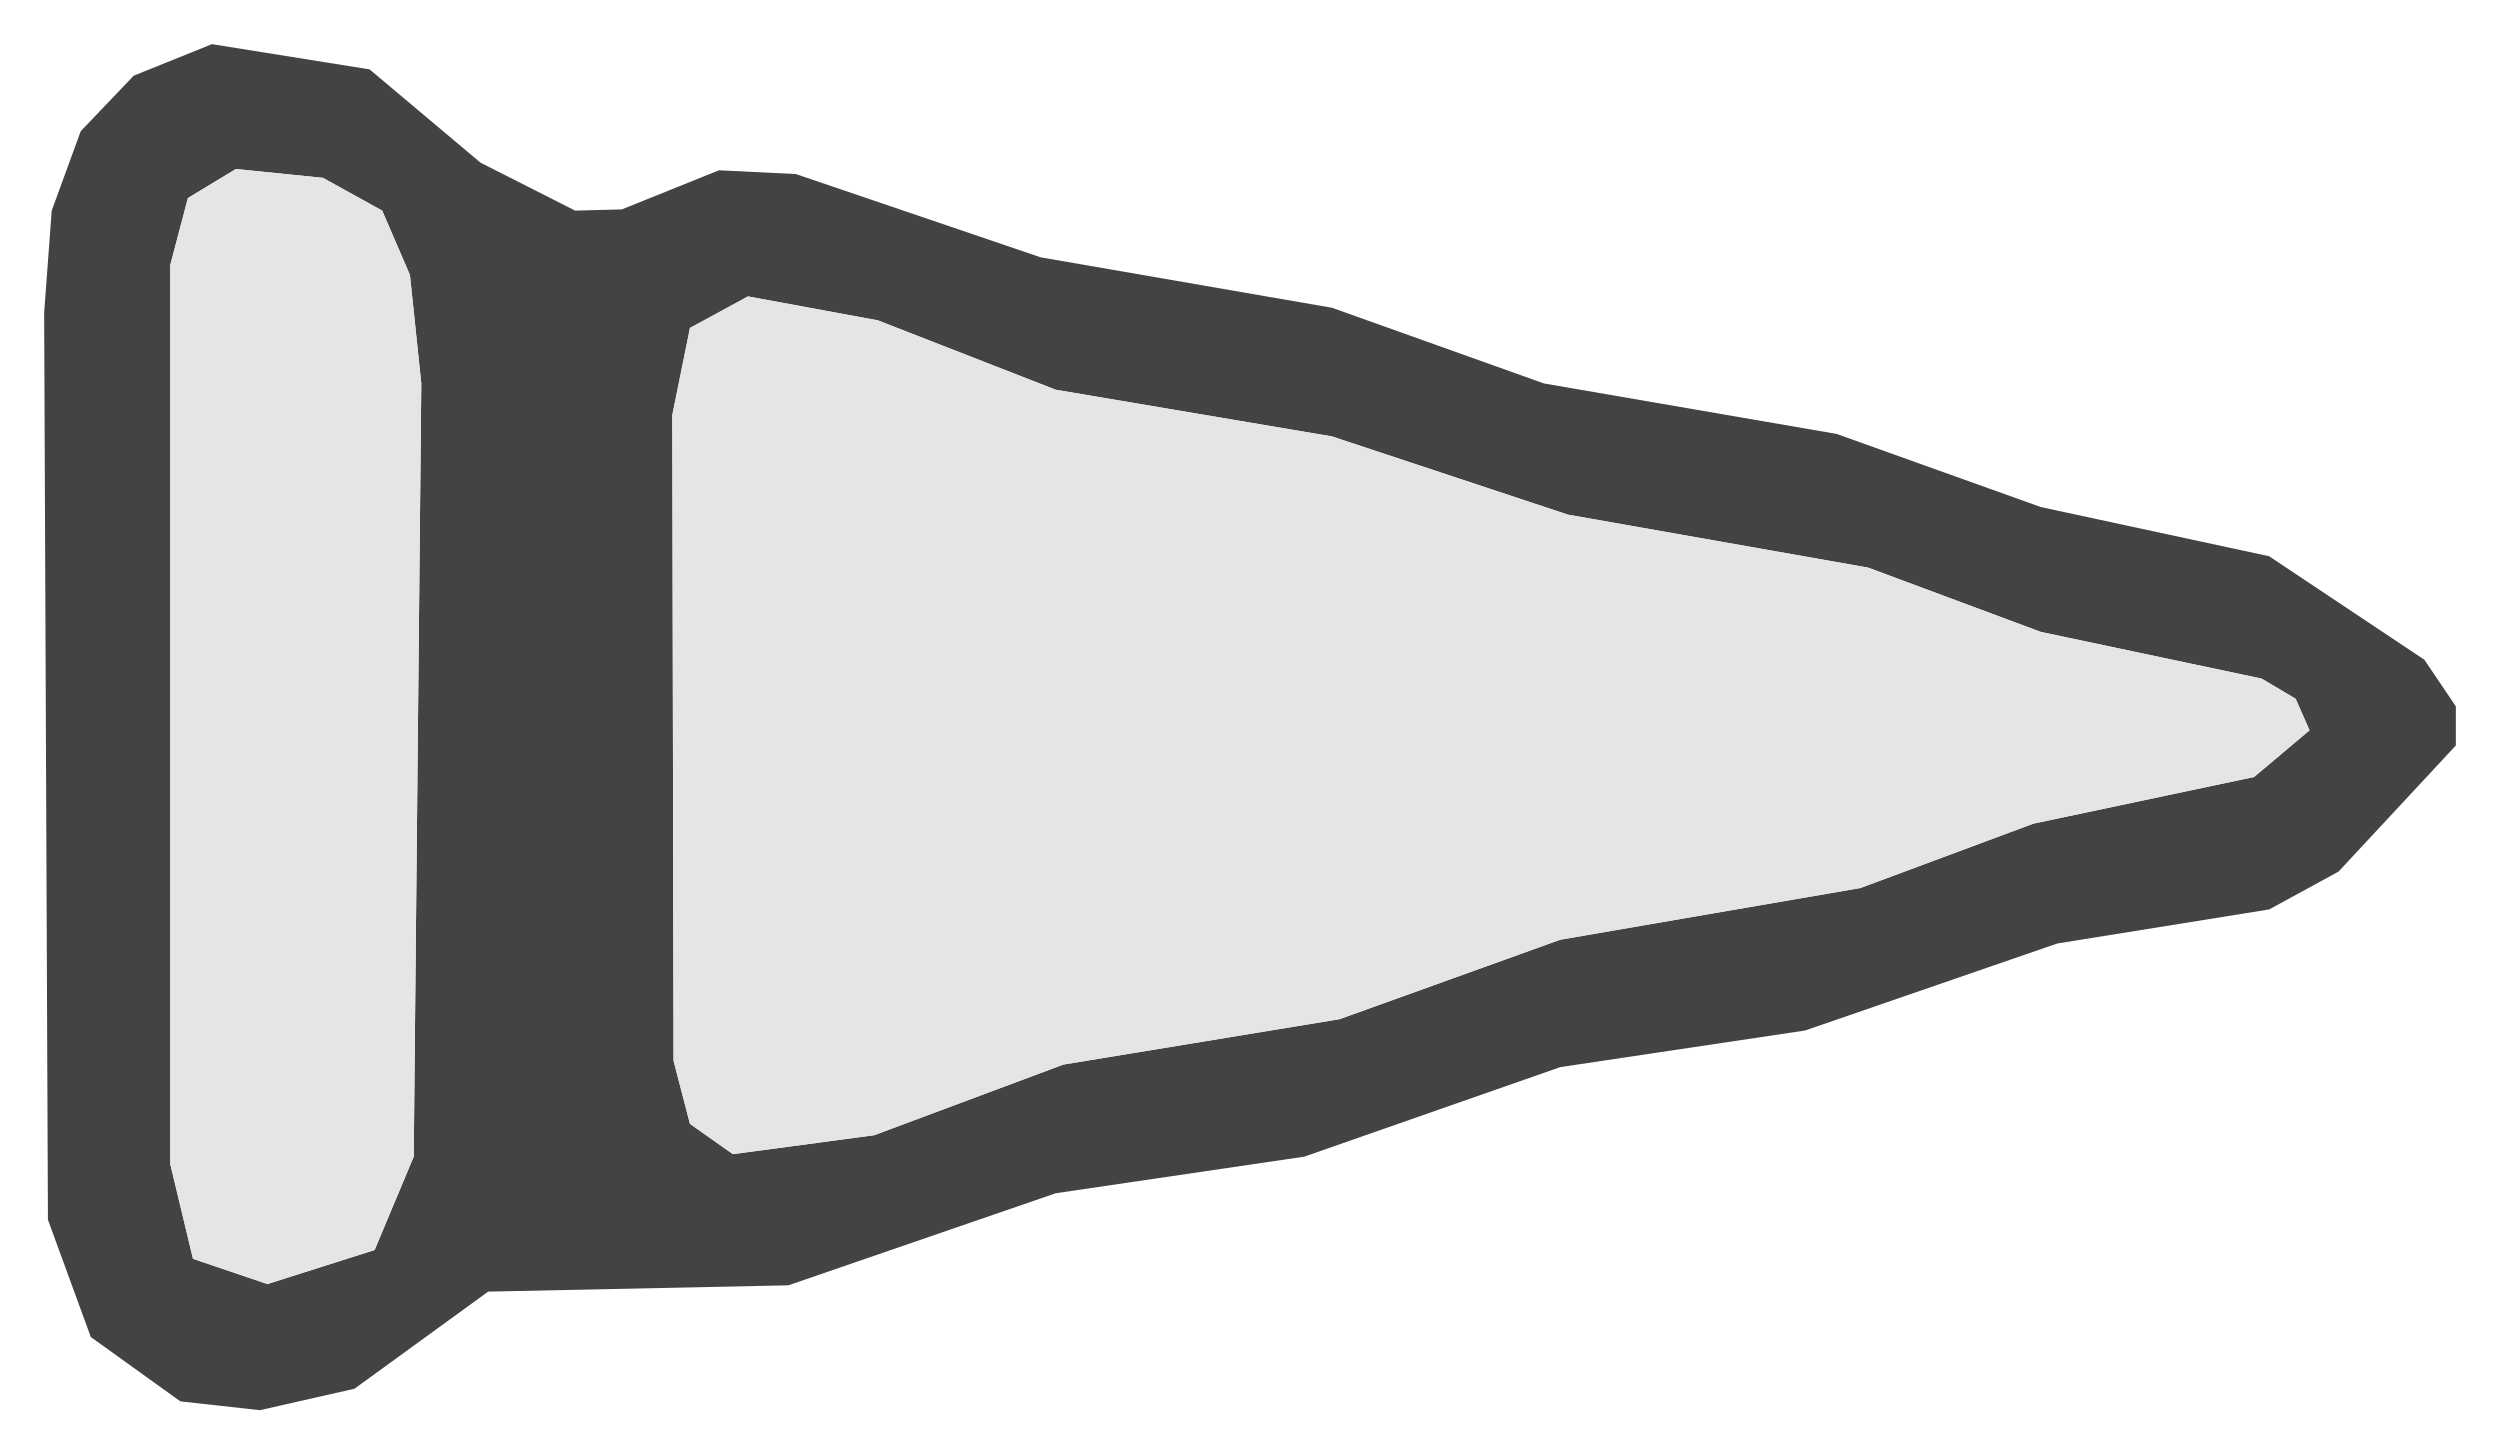
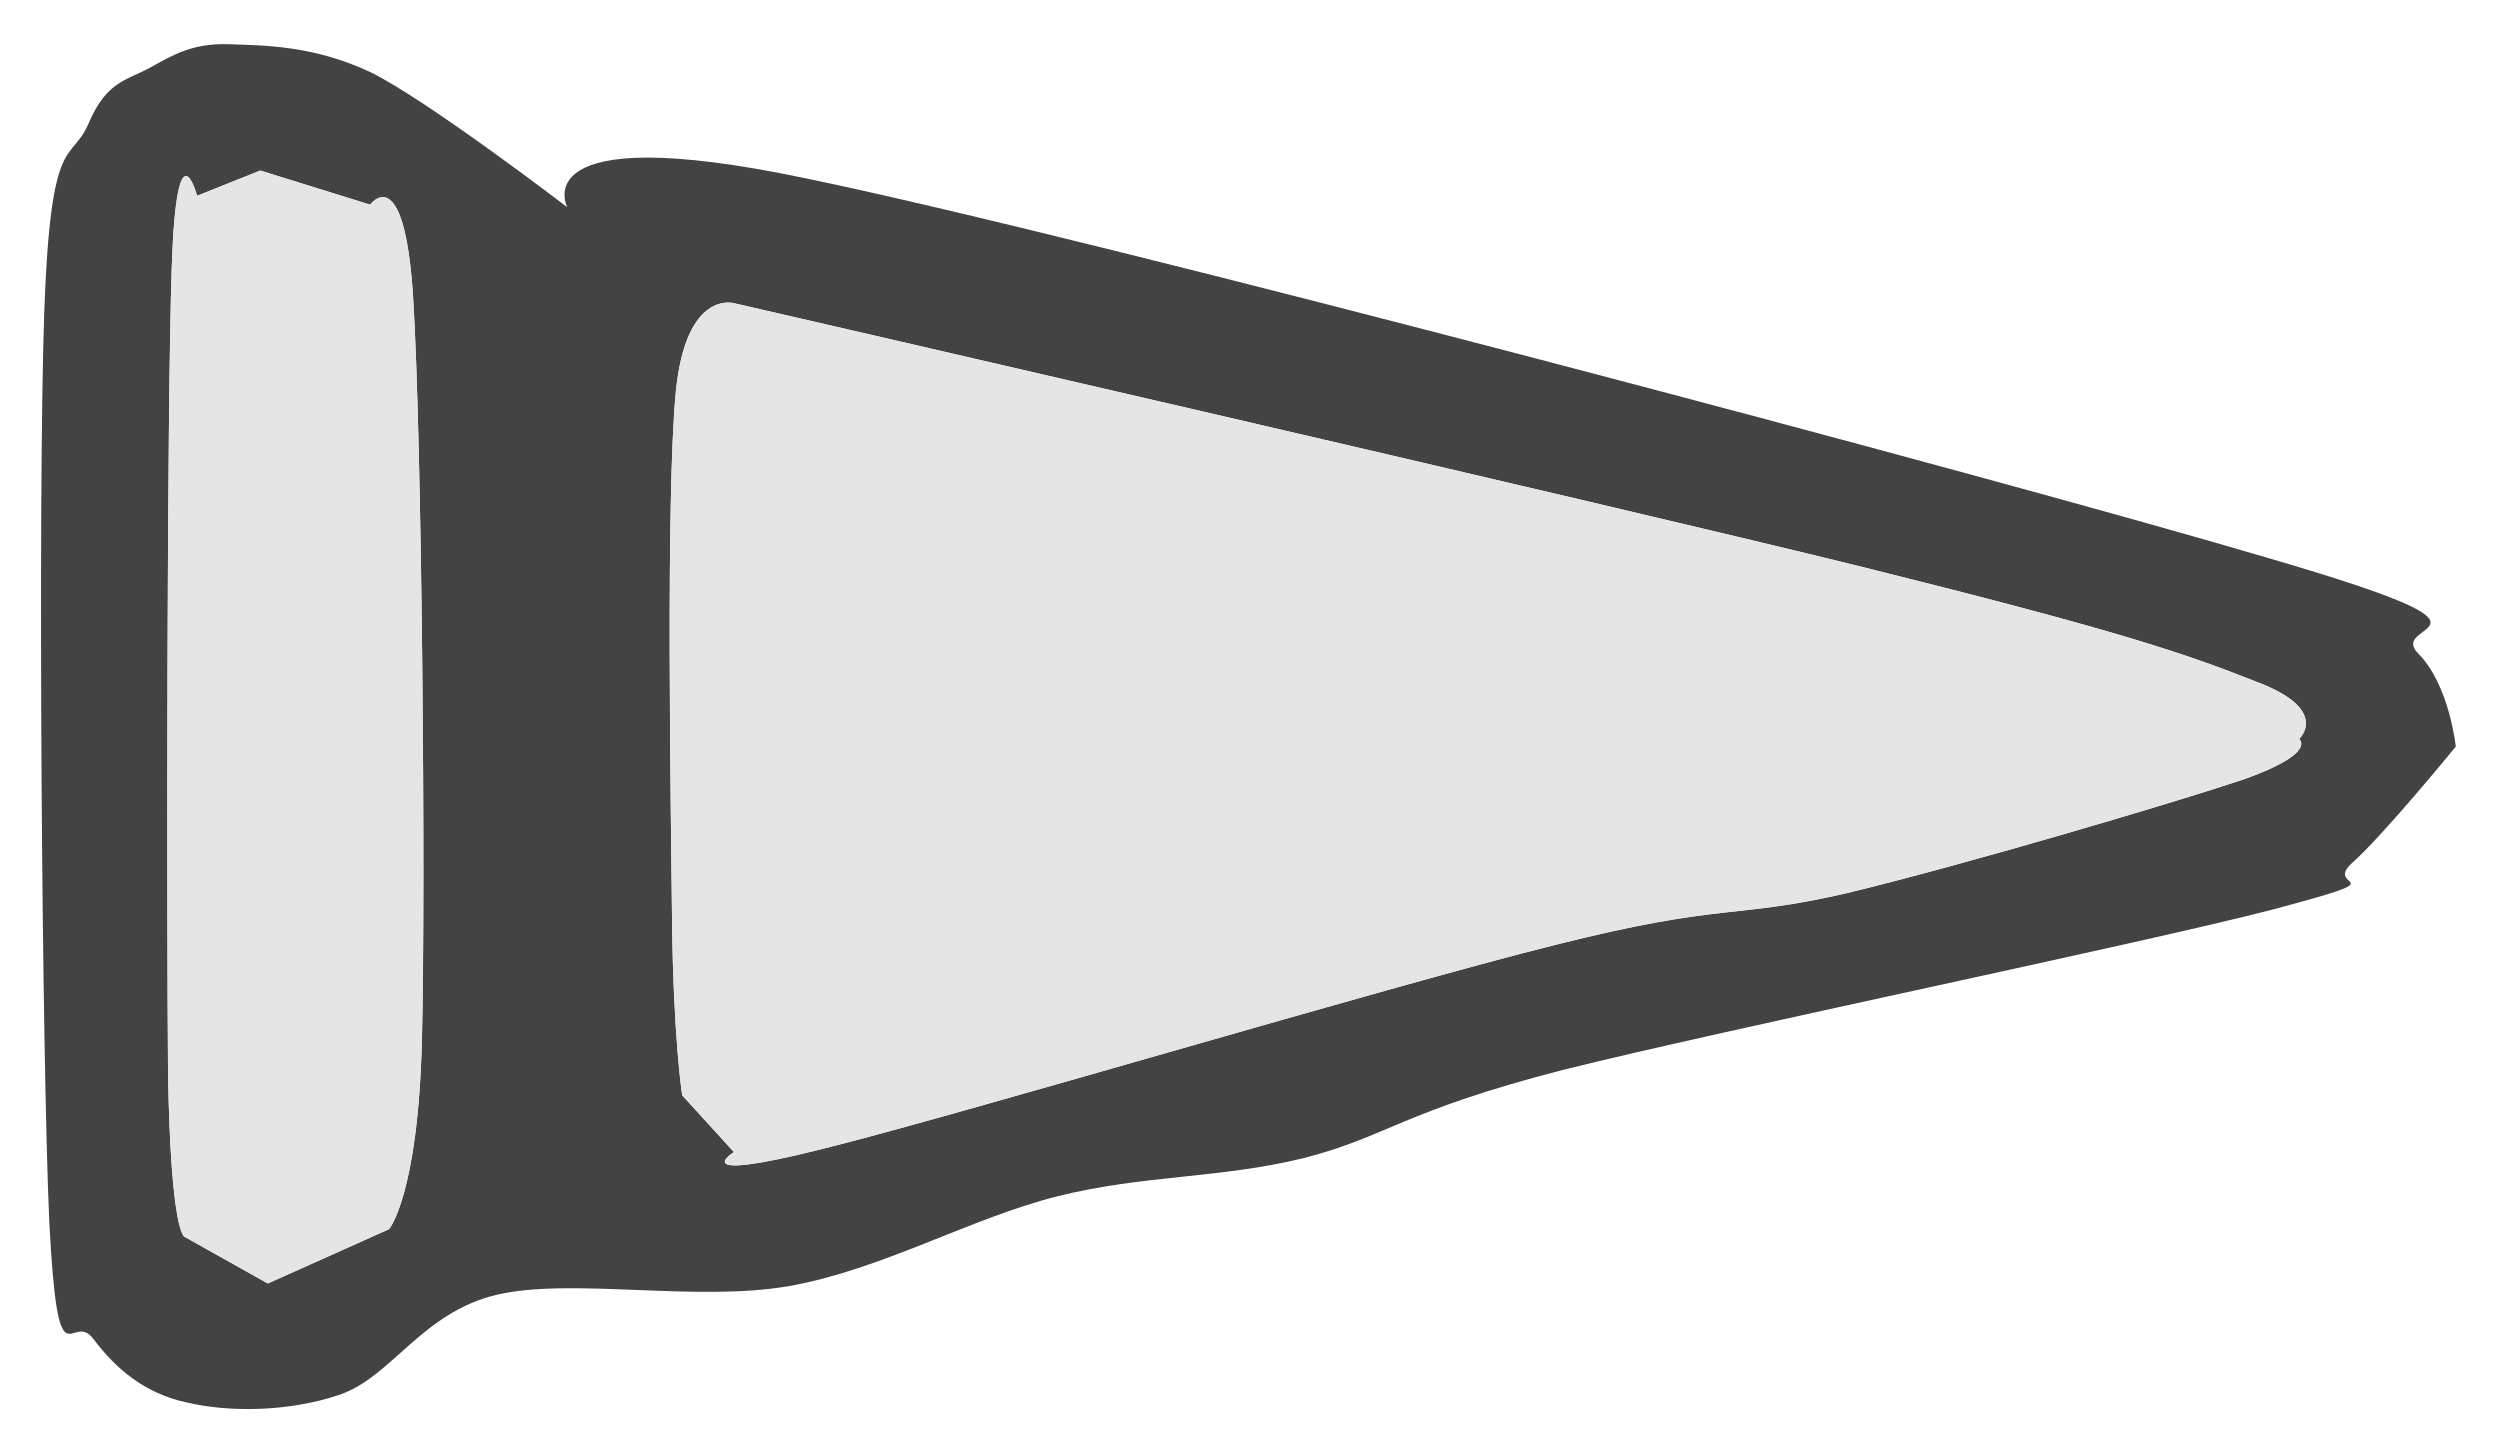
- <svg xmlns="http://www.w3.org/2000/svg" width="19.82" height="11.54" viewBox="3.63 7.71 19.82 11.54">
-   <path d="M5.31 8.06L4.69 8.31L4.27 8.75L4.04 9.38L3.98 10.19L4.01 17.38L4.35 18.31L5.06 18.82L5.69 18.89L6.44 18.72L7.50 17.95L9.88 17.90L12.00 17.17L13.97 16.88L16.00 16.17L17.94 15.88L19.94 15.19L21.62 14.92L22.17 14.62L23.10 13.62L23.10 13.31L22.85 12.94L21.62 12.12L19.81 11.73L18.19 11.15L15.87 10.75L14.19 10.15L11.88 9.75L9.94 9.09L9.33 9.06L8.56 9.37L8.19 9.38L7.44 9.00L6.56 8.26ZM5.50 9.05L5.12 9.28L4.98 9.81L4.98 16.94L5.16 17.69L5.75 17.89L6.60 17.62L6.91 16.88L6.97 10.75L6.88 9.89L6.66 9.38L6.19 9.12ZM9.56 10.06L9.10 10.31L8.96 11.00L8.97 16.12L9.10 16.62L9.44 16.86L10.56 16.71L12.06 16.15L14.25 15.79L16.00 15.16L18.38 14.75L19.75 14.24L21.50 13.87L21.94 13.50L21.83 13.25L21.56 13.09L19.81 12.72L18.44 12.21L16.06 11.79L14.19 11.17L12.00 10.80L10.59 10.25Z" fill="#050505" fill-rule="evenodd" fill-opacity="0.749" />
-   <path d="M5.50 9.05L5.12 9.28L4.98 9.81L4.98 16.94L5.16 17.69L5.75 17.89L6.60 17.62L6.91 16.88L6.97 10.75L6.88 9.89L6.66 9.38L6.19 9.12ZM9.56 10.06L9.10 10.31L8.96 11.00L8.97 16.12L9.10 16.62L9.44 16.86L10.56 16.71L12.06 16.15L14.25 15.79L16.00 15.16L18.38 14.75L19.75 14.24L21.50 13.87L21.94 13.50L21.83 13.25L21.56 13.09L19.81 12.72L18.44 12.21L16.06 11.79L14.19 11.17L12.00 10.80L10.59 10.25Z" fill="#e5e5e5" fill-rule="evenodd" />
+ <svg xmlns="http://www.w3.org/2000/svg" width="19.79" height="11.45" viewBox="3.63 7.71 19.79 11.45">
+   <path d="M5.44 8.06C5.15 8.05 4.99 8.15 4.81 8.25C4.62 8.35 4.47 8.36 4.33 8.69C4.19 9.01 4.03 8.74 3.98 10.19C3.93 11.64 3.96 16.02 4.02 17.38C4.09 18.73 4.19 18.07 4.37 18.31C4.55 18.55 4.78 18.74 5.1 18.81C5.43 18.89 5.91 18.89 6.32 18.75C6.73 18.61 6.97 18.1 7.56 17.96C8.15 17.82 9.14 18.02 9.88 17.89C10.61 17.76 11.32 17.35 12 17.18C12.68 17.01 13.28 17.04 13.94 16.88C14.61 16.71 14.72 16.51 16 16.18C17.28 15.86 20.58 15.18 21.62 14.91C22.67 14.63 22.01 14.76 22.25 14.54C22.49 14.33 23.07 13.62 23.07 13.62C23.07 13.62 23.02 13.13 22.77 12.88C22.52 12.62 23.69 12.74 21.56 12.12C19.43 11.49 12.24 9.58 10 9.12C7.76 8.65 8.12 9.35 8.12 9.35C8.12 9.35 7.01 8.5 6.56 8.28C6.11 8.07 5.73 8.07 5.44 8.06ZM5.69 9.06C5.69 9.06 5.19 9.26 5.19 9.26C5.19 9.26 5.03 8.66 4.99 9.81C4.95 10.97 4.95 14.91 4.96 16.19C4.98 17.47 5.09 17.5 5.09 17.5C5.09 17.5 5.75 17.87 5.75 17.87C5.75 17.87 6.71 17.44 6.71 17.44C6.71 17.44 6.94 17.17 6.97 15.94C7 14.71 6.97 11.16 6.9 10.06C6.83 8.96 6.56 9.33 6.56 9.33C6.56 9.33 5.69 9.06 5.69 9.06ZM9.44 10.11C9.44 10.11 9.06 10 8.98 10.81C8.9 11.63 8.94 14.07 8.95 15C8.96 15.93 9.03 16.38 9.03 16.38C9.03 16.38 9.44 16.83 9.44 16.83C9.44 16.83 9.04 17.08 10.12 16.81C11.21 16.54 14.58 15.53 15.94 15.19C17.29 14.85 17.34 14.99 18.25 14.78C19.16 14.56 20.79 14.08 21.39 13.88C21.98 13.67 21.83 13.56 21.83 13.56C21.83 13.56 22.08 13.33 21.5 13.11C20.92 12.88 20.39 12.7 18.38 12.2C16.36 11.7 9.44 10.11 9.44 10.11Z" fill="#050505" fill-rule="evenodd" fill-opacity="0.749" />
+   <path d="M5.69 9.06C5.69 9.06 5.19 9.26 5.19 9.26C5.19 9.26 5.03 8.66 4.99 9.81C4.95 10.97 4.95 14.91 4.96 16.19C4.98 17.47 5.09 17.5 5.09 17.5C5.09 17.5 5.75 17.87 5.75 17.87C5.75 17.87 6.71 17.44 6.71 17.44C6.71 17.44 6.94 17.17 6.97 15.94C7 14.71 6.97 11.16 6.9 10.06C6.83 8.96 6.56 9.33 6.56 9.33C6.56 9.33 5.69 9.06 5.69 9.06ZM9.44 10.11C9.44 10.11 9.06 10 8.98 10.81C8.9 11.63 8.94 14.07 8.95 15C8.96 15.93 9.03 16.38 9.03 16.38C9.03 16.38 9.44 16.83 9.44 16.83C9.44 16.83 9.04 17.08 10.12 16.81C11.21 16.54 14.58 15.53 15.94 15.19C17.29 14.85 17.34 14.99 18.25 14.78C19.16 14.56 20.79 14.08 21.39 13.88C21.98 13.67 21.83 13.56 21.83 13.56C21.83 13.56 22.08 13.33 21.5 13.11C20.92 12.88 20.39 12.7 18.38 12.2C16.36 11.7 9.44 10.11 9.44 10.11Z" fill="#e5e5e5" fill-rule="evenodd" />
</svg>
